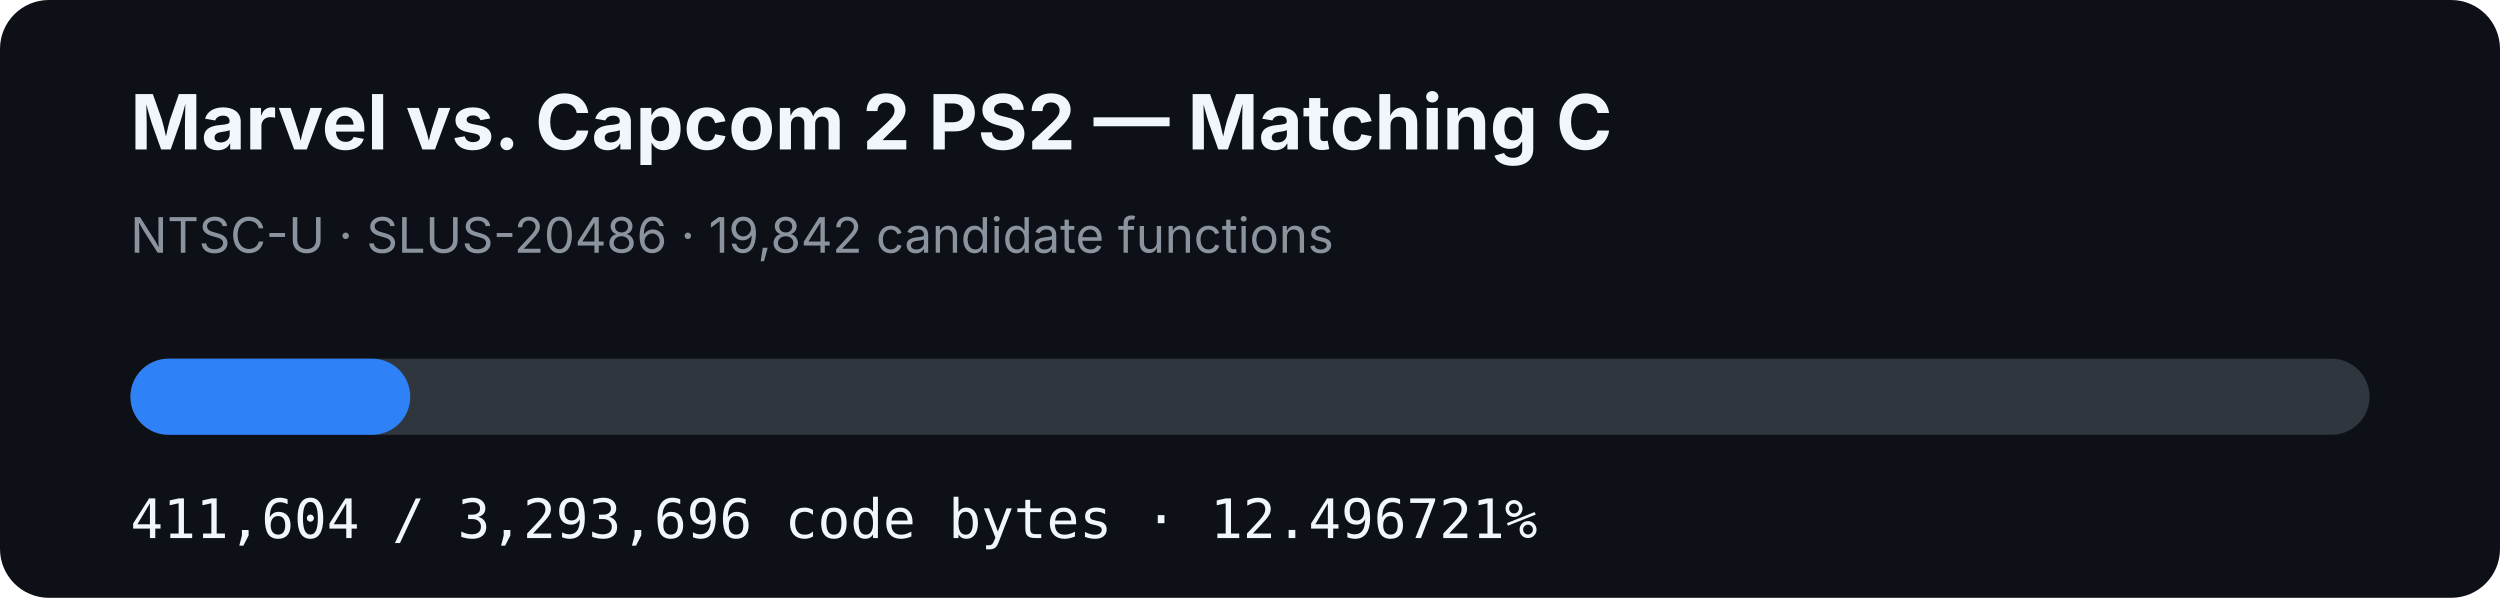
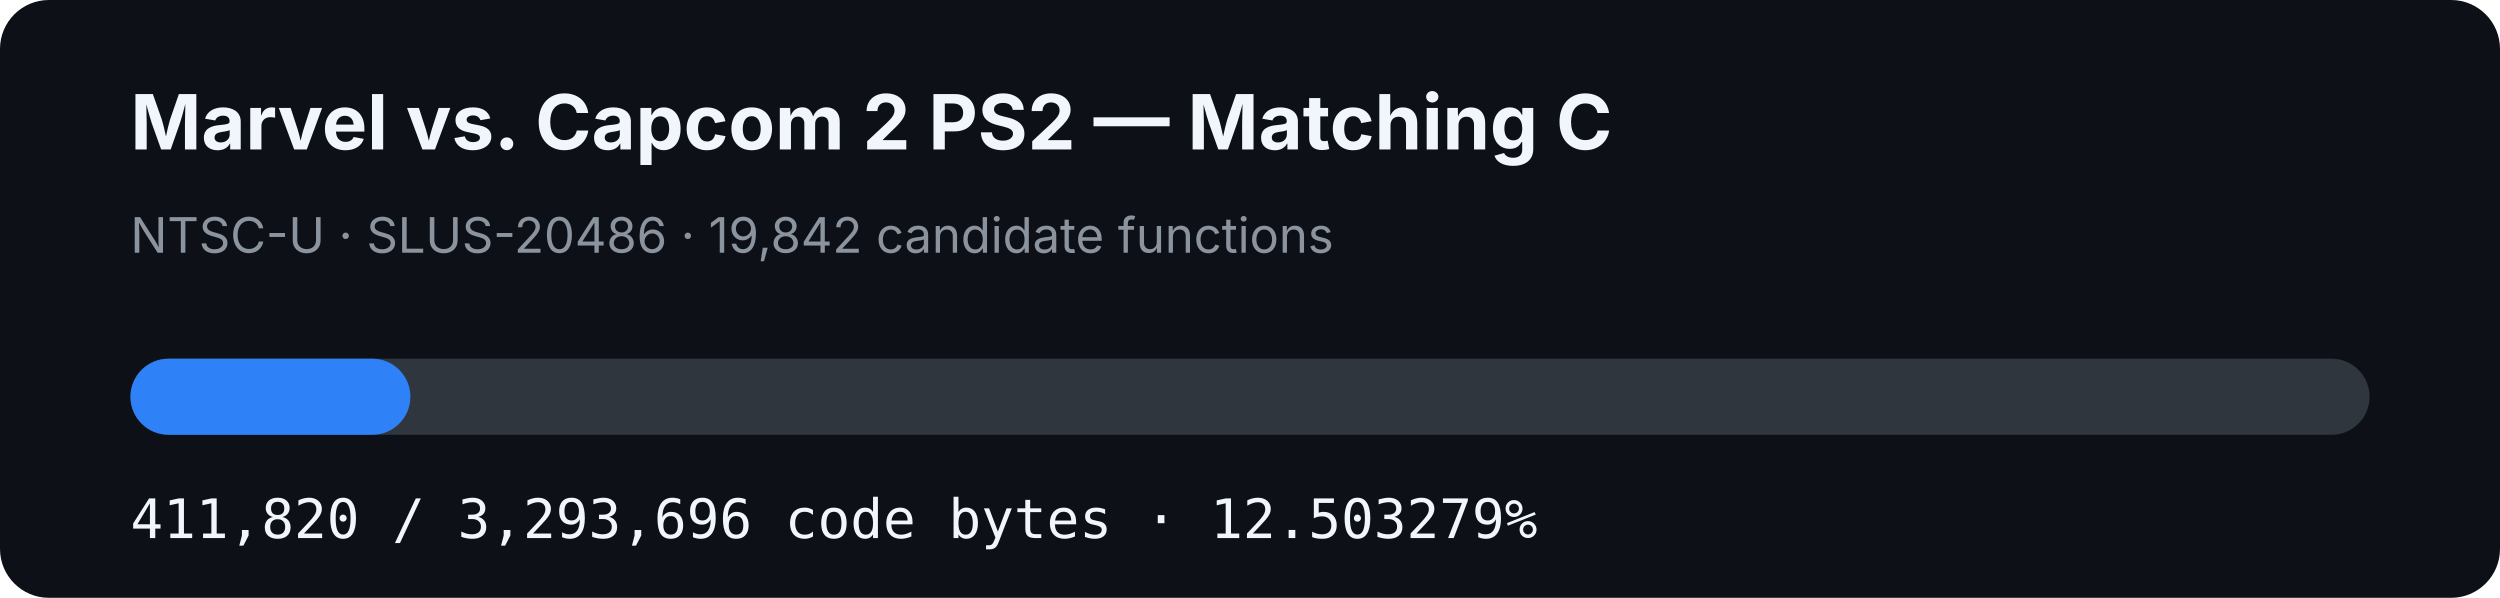
- <svg xmlns="http://www.w3.org/2000/svg" width="920" height="220" viewBox="0 0 920 220" role="img" aria-label="MVC2 PS2 matching C progress: 12.496721%">
+ <svg xmlns="http://www.w3.org/2000/svg" width="920" height="220" viewBox="0 0 920 220" role="img" aria-label="MVC2 PS2 matching C progress: 12.503279%">
  <rect width="920" height="220" rx="18" fill="#0d1117" />
  <text x="48" y="55" fill="#f0f6fc" font-family="-apple-system,BlinkMacSystemFont,Segoe UI,sans-serif" font-size="28" font-weight="700">Marvel vs. Capcom 2 PS2 — Matching C</text>
  <text x="48" y="93" fill="#8b949e" font-family="-apple-system,BlinkMacSystemFont,Segoe UI,sans-serif" font-size="18">NTSC-U · SLUS-20486 · 19,842 candidate functions</text>
  <rect x="48" y="132" width="824" height="28" rx="14" fill="#30363d" />
-   <rect x="48" y="132" width="102.973" height="28" rx="14" fill="#2f81f7" />
-   <text x="48" y="198" fill="#f0f6fc" font-family="ui-monospace,SFMono-Regular,Menlo,monospace" font-size="20">411,604 / 3,293,696 code bytes · 12.496721%</text>
+   <rect x="48" y="132" width="103.027" height="28" rx="14" fill="#2f81f7" />
+   <text x="48" y="198" fill="#f0f6fc" font-family="ui-monospace,SFMono-Regular,Menlo,monospace" font-size="20">411,820 / 3,293,696 code bytes · 12.503279%</text>
</svg>
